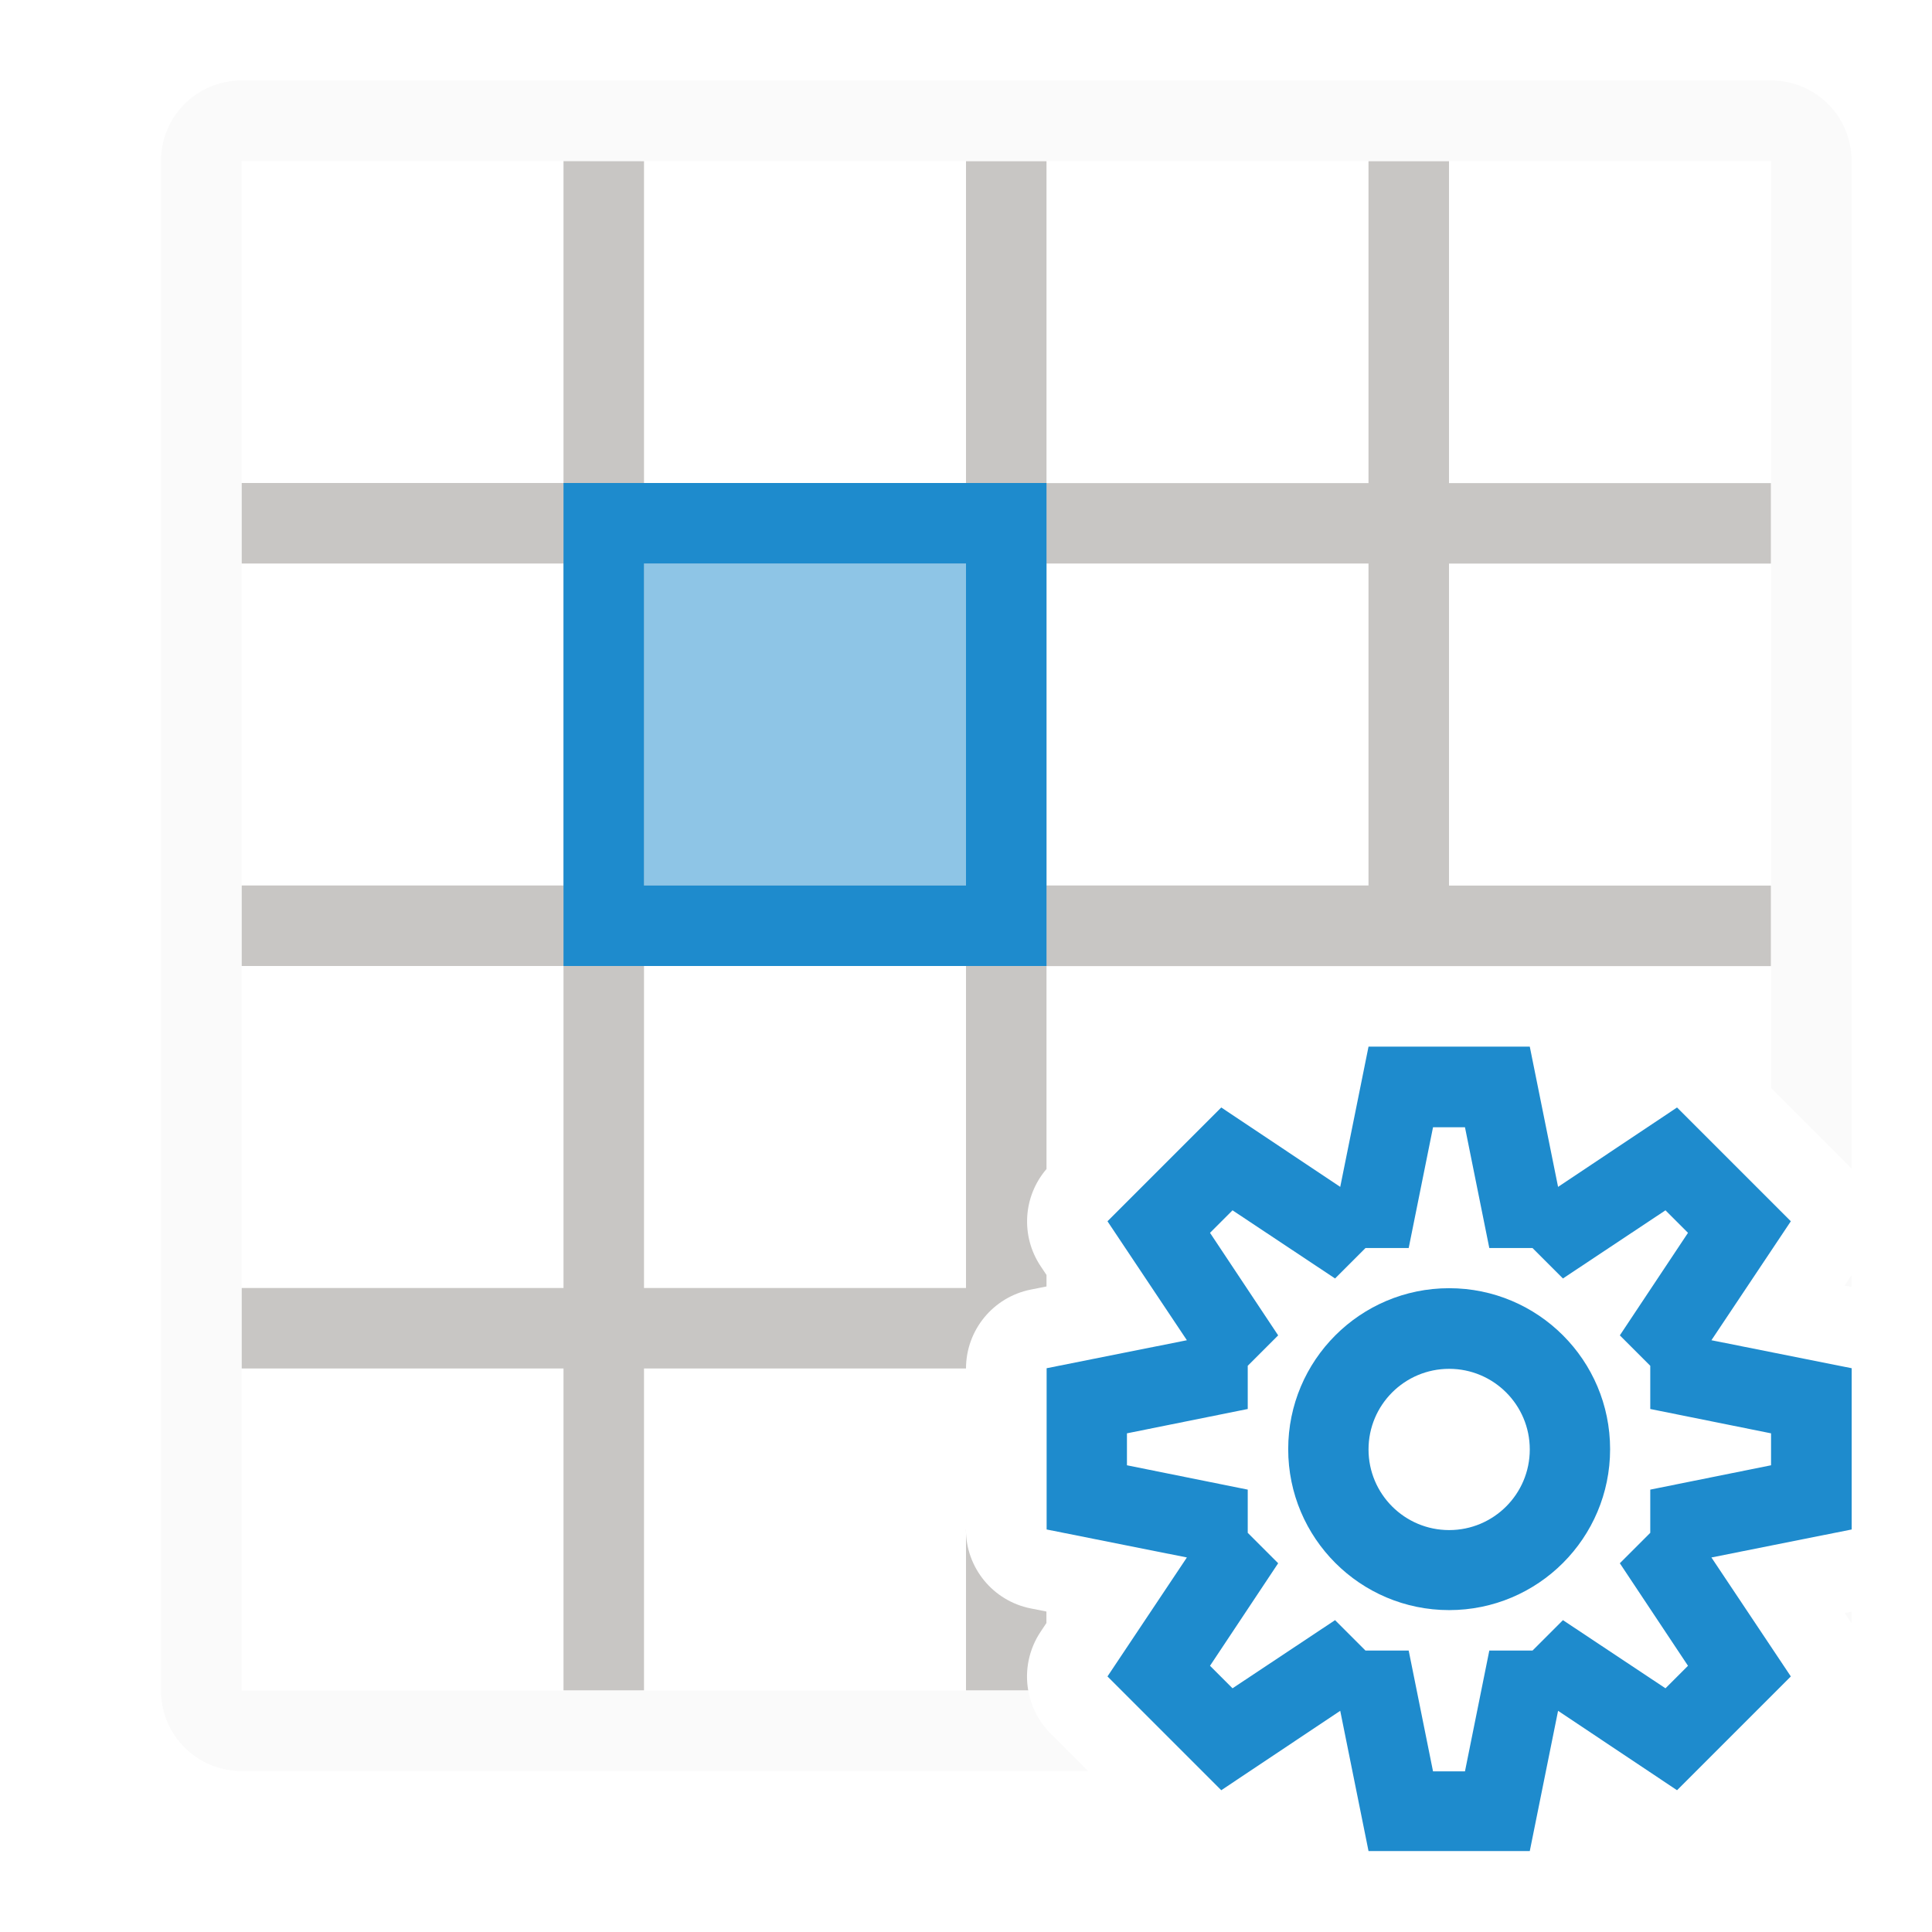
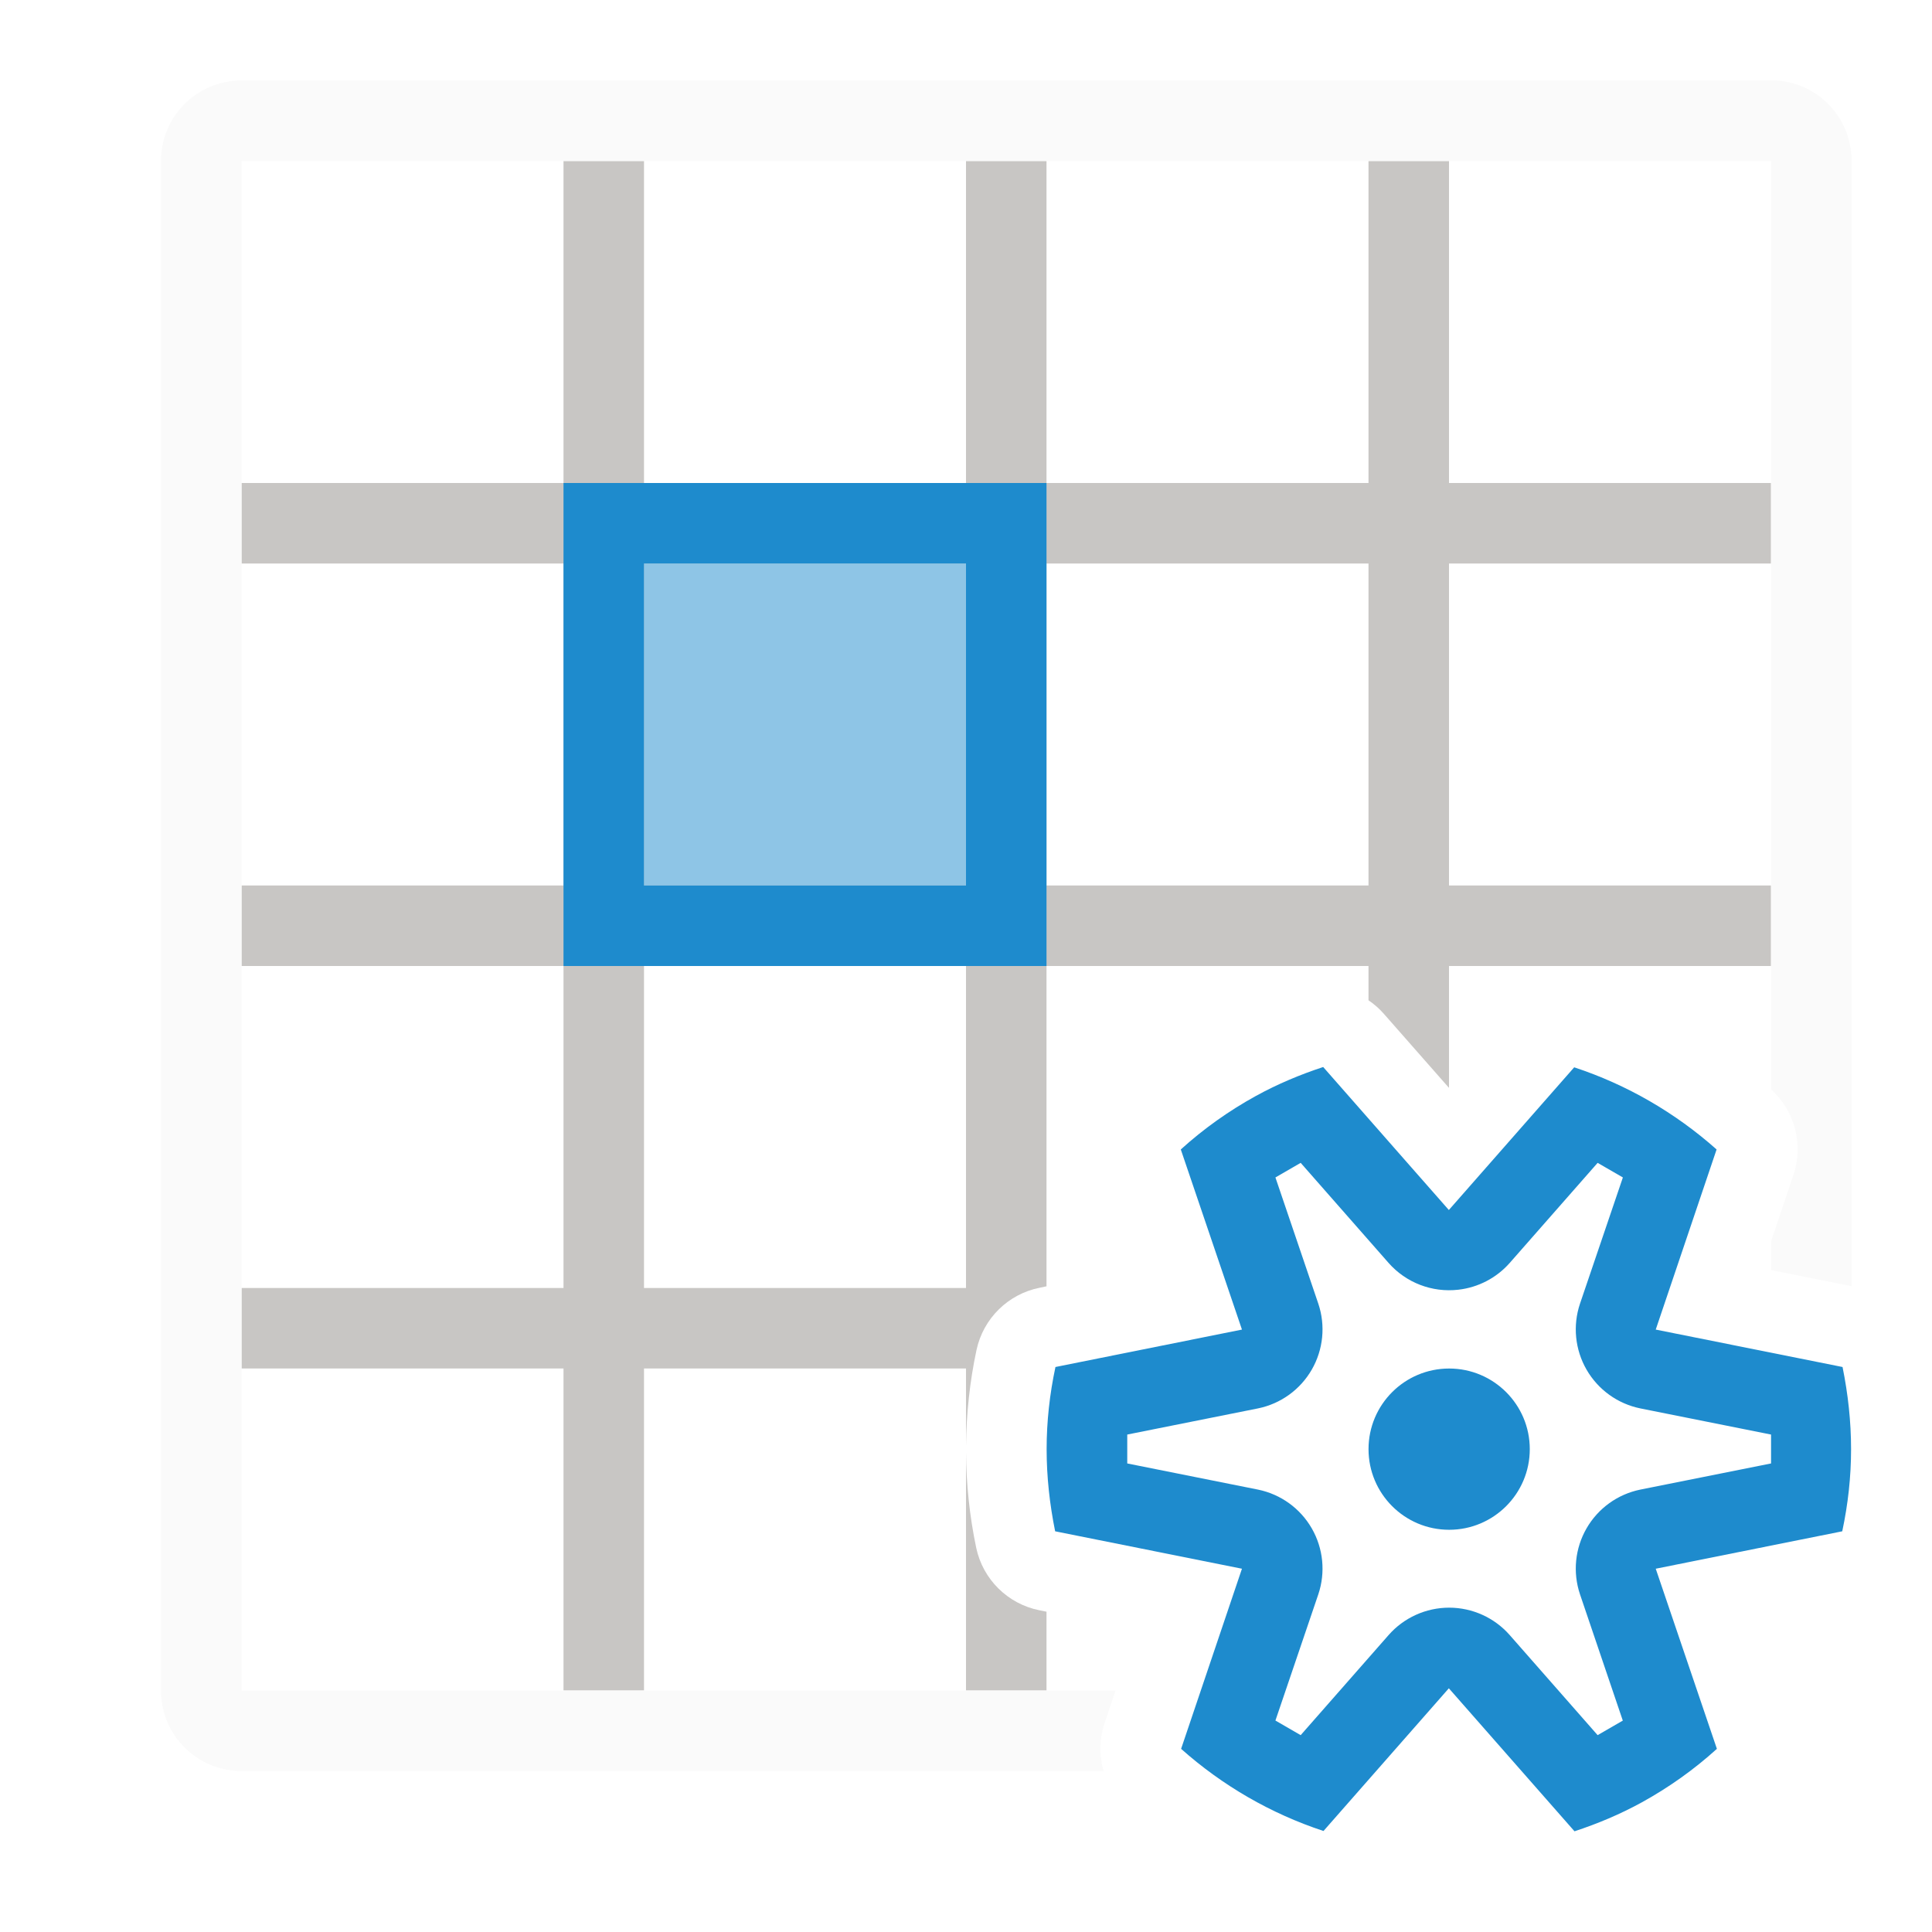
<svg xmlns="http://www.w3.org/2000/svg" height="24" viewBox="0 0 6.35 6.35" width="24">
-   <g transform="translate(0 -290.65)">
-     <g transform="matrix(.2645833 0 0 .2645833 0 290.65)">
-       <path d="m7 2v4h-4v1h4v4h-4v1h4v4h-4v1h4v4h1v-4h4a1 1 0 0 1 .803-.98l.197-.039v-.143l-.074-.111a1 1 0 0 1 .074-1.205v-2.521h4 1 1 3v-1h-4v-4h4v-1h-4v-4h-1v4h-4v-4h-1v4h-4v-4zm1 5h4v4h-4zm5 0h4v4h-4zm-5 5h4v4h-4zm4 7v2h.773a1 1 0 0 1 .152-.727l.074-.111v-.143l-.197-.039a1 1 0 0 1 -.803-.98z" fill="#c8c6c4" />
-       <path d="m3 1c-.554 0-1 .446-1 1v19c0 .554.446 1 1 1h10.516l-.465-.465a1 1 0 0 1 -.277-.535h-9.773v-19h19v11.516l.242.242.707.707a1 1 0 0 1 .051.055v-12.52c0-.554-.446-1-1-1zm20 14.84c-.024.038-.051.079-.086.131.037.005.062.011.086.016zm0 4.18-.084.018.084.125z" fill="#fafafa" />
+   <g stroke-width="1" transform="scale(.2645833)">
+     <path d="m7 2v4h-4v1h4v4h-4v1h4v4h-4v1h4v4h1v-4h4v.959c.005-.401.047-.8.131-1.191a1.003 1.003 0 0 1 .783-.771l.086-.018v-3.979h4v.426a1.003 1.003 0 0 1 .189.166l.809.92.002-.002v-1.51h4v-1h-4v-4h4v-1h-4v-4h-1v4h-4v-4h-1v4h-4v-4zm1 5h4v4h-4zm5 0h4v4h-4zm-5 5h4v4h-4zm4 6.039v2.961h1v-.979l-.09-.018a1.003 1.003 0 0 1 -.783-.775c-.082-.391-.124-.79-.127-1.189z" fill="#c8c6c4" />
+     <path d="m3 1c-.554 0-1 .446-1 1v19c0 .554.446 1 1 1h10.709c-.056-.196-.052-.404.014-.598l.135-.402h-10.857v-19h19v11.533c.296.268.405.686.277 1.064l-.277.822v.359l1 .199v-13.979c0-.554-.446-1-1-1z" fill="#fafafa" />
+   </g>
+   <g fill="#1e8bcd">
+     <g transform="matrix(.2645833 0 0 .2645833 0 .00002)">
+       <path d="m12 7v4h-4v-4z" opacity=".5" stroke-width=".562" />
+       <path d="m7 6v1 4 1h6v-1-4-1zm1 1h4v4h-4z" />
    </g>
-     <g fill="#1e8bcd">
-       <g transform="matrix(.2645833 0 0 .2645833 0 290.65)">
-         <path d="m12 7v4h-4v-4z" opacity=".5" stroke-width=".562" />
-         <path d="m7 6v1 4 1h6v-1-4-1zm1 1h4v4h-4z" />
-       </g>
-       <path d="m4.498 294.09-.093.461-.391-.261-.187.187-.187.187.261.391-.461.092v.265.265l.461.092-.261.391.187.187.187.187.391-.261.093.461h.265.265l.093-.461.391.261.187-.187.187-.187-.261-.391.461-.092v-.265-.265l-.461-.092.261-.391-.187-.187-.187-.187-.391.261-.093-.461h-.265zm.212.265h.105l.08.397h.142l.1.1.337-.224.074.074-.224.337.1.1v.142l.397.08v.105l-.397.08v.142l-.1.1.224.337-.074.074-.337-.224-.1.1h-.142l-.08.397h-.105l-.08-.397h-.142l-.1-.1-.337.224-.074-.074.224-.337-.1-.1v-.142l-.397-.08v-.105l.397-.08v-.142l.1-.1-.224-.337.074-.074.337.224.1-.1h.142zm.053.529a.529.529 0 0 0 -.529.529.529.529 0 0 0 .529.529.529.529 0 0 0 .529-.529.529.529 0 0 0 -.529-.529zm0 .265a.265.265 0 0 1 .265.265.265.265 0 0 1 -.265.265.265.265 0 0 1 -.265-.265.265.265 0 0 1 .265-.265z" />
-     </g>
+     <path d="m4.349 3.507c-.076.025-.15.056-.221.095-.089.049-.172.108-.247.176l.201.592-.613.123c-.019.089-.029.179-.029.27 0.0.091.01.181.028.27l.614.123-.2.592c.136.121.295.213.468.27l.412-.469.413.47c.076-.025.15-.056.221-.095.089-.049.172-.108.247-.176l-.201-.592.613-.123c.019-.089.029-.179.029-.27-0-.091-.01-.181-.028-.27l-.614-.123.2-.592c-.136-.121-.295-.213-.468-.27l-.412.469-.124-.141zm-.074.315.289.329a.265.265 0 0 0 .229.088.265.265 0 0 0 .169-.088l.289-.329.083.048-.141.415a.265.265 0 0 0 .198.344l.43.086v.095l-.43.086a.265.265 0 0 0 -.198.344l.14.413.001.002-.083.048-.289-.329a.265.265 0 0 0 -.398 0l-.289.329-.083-.048.141-.415a.265.265 0 0 0 -.198-.344l-.43-.086v-.095l.43-.086a.265.265 0 0 0 .198-.344l-.141-.415zm.488.676a.265.265 0 0 0 -.265.265.265.265 0 0 0 .265.265.265.265 0 0 0 .265-.265.265.265 0 0 0 -.265-.265z" />
  </g>
</svg>
